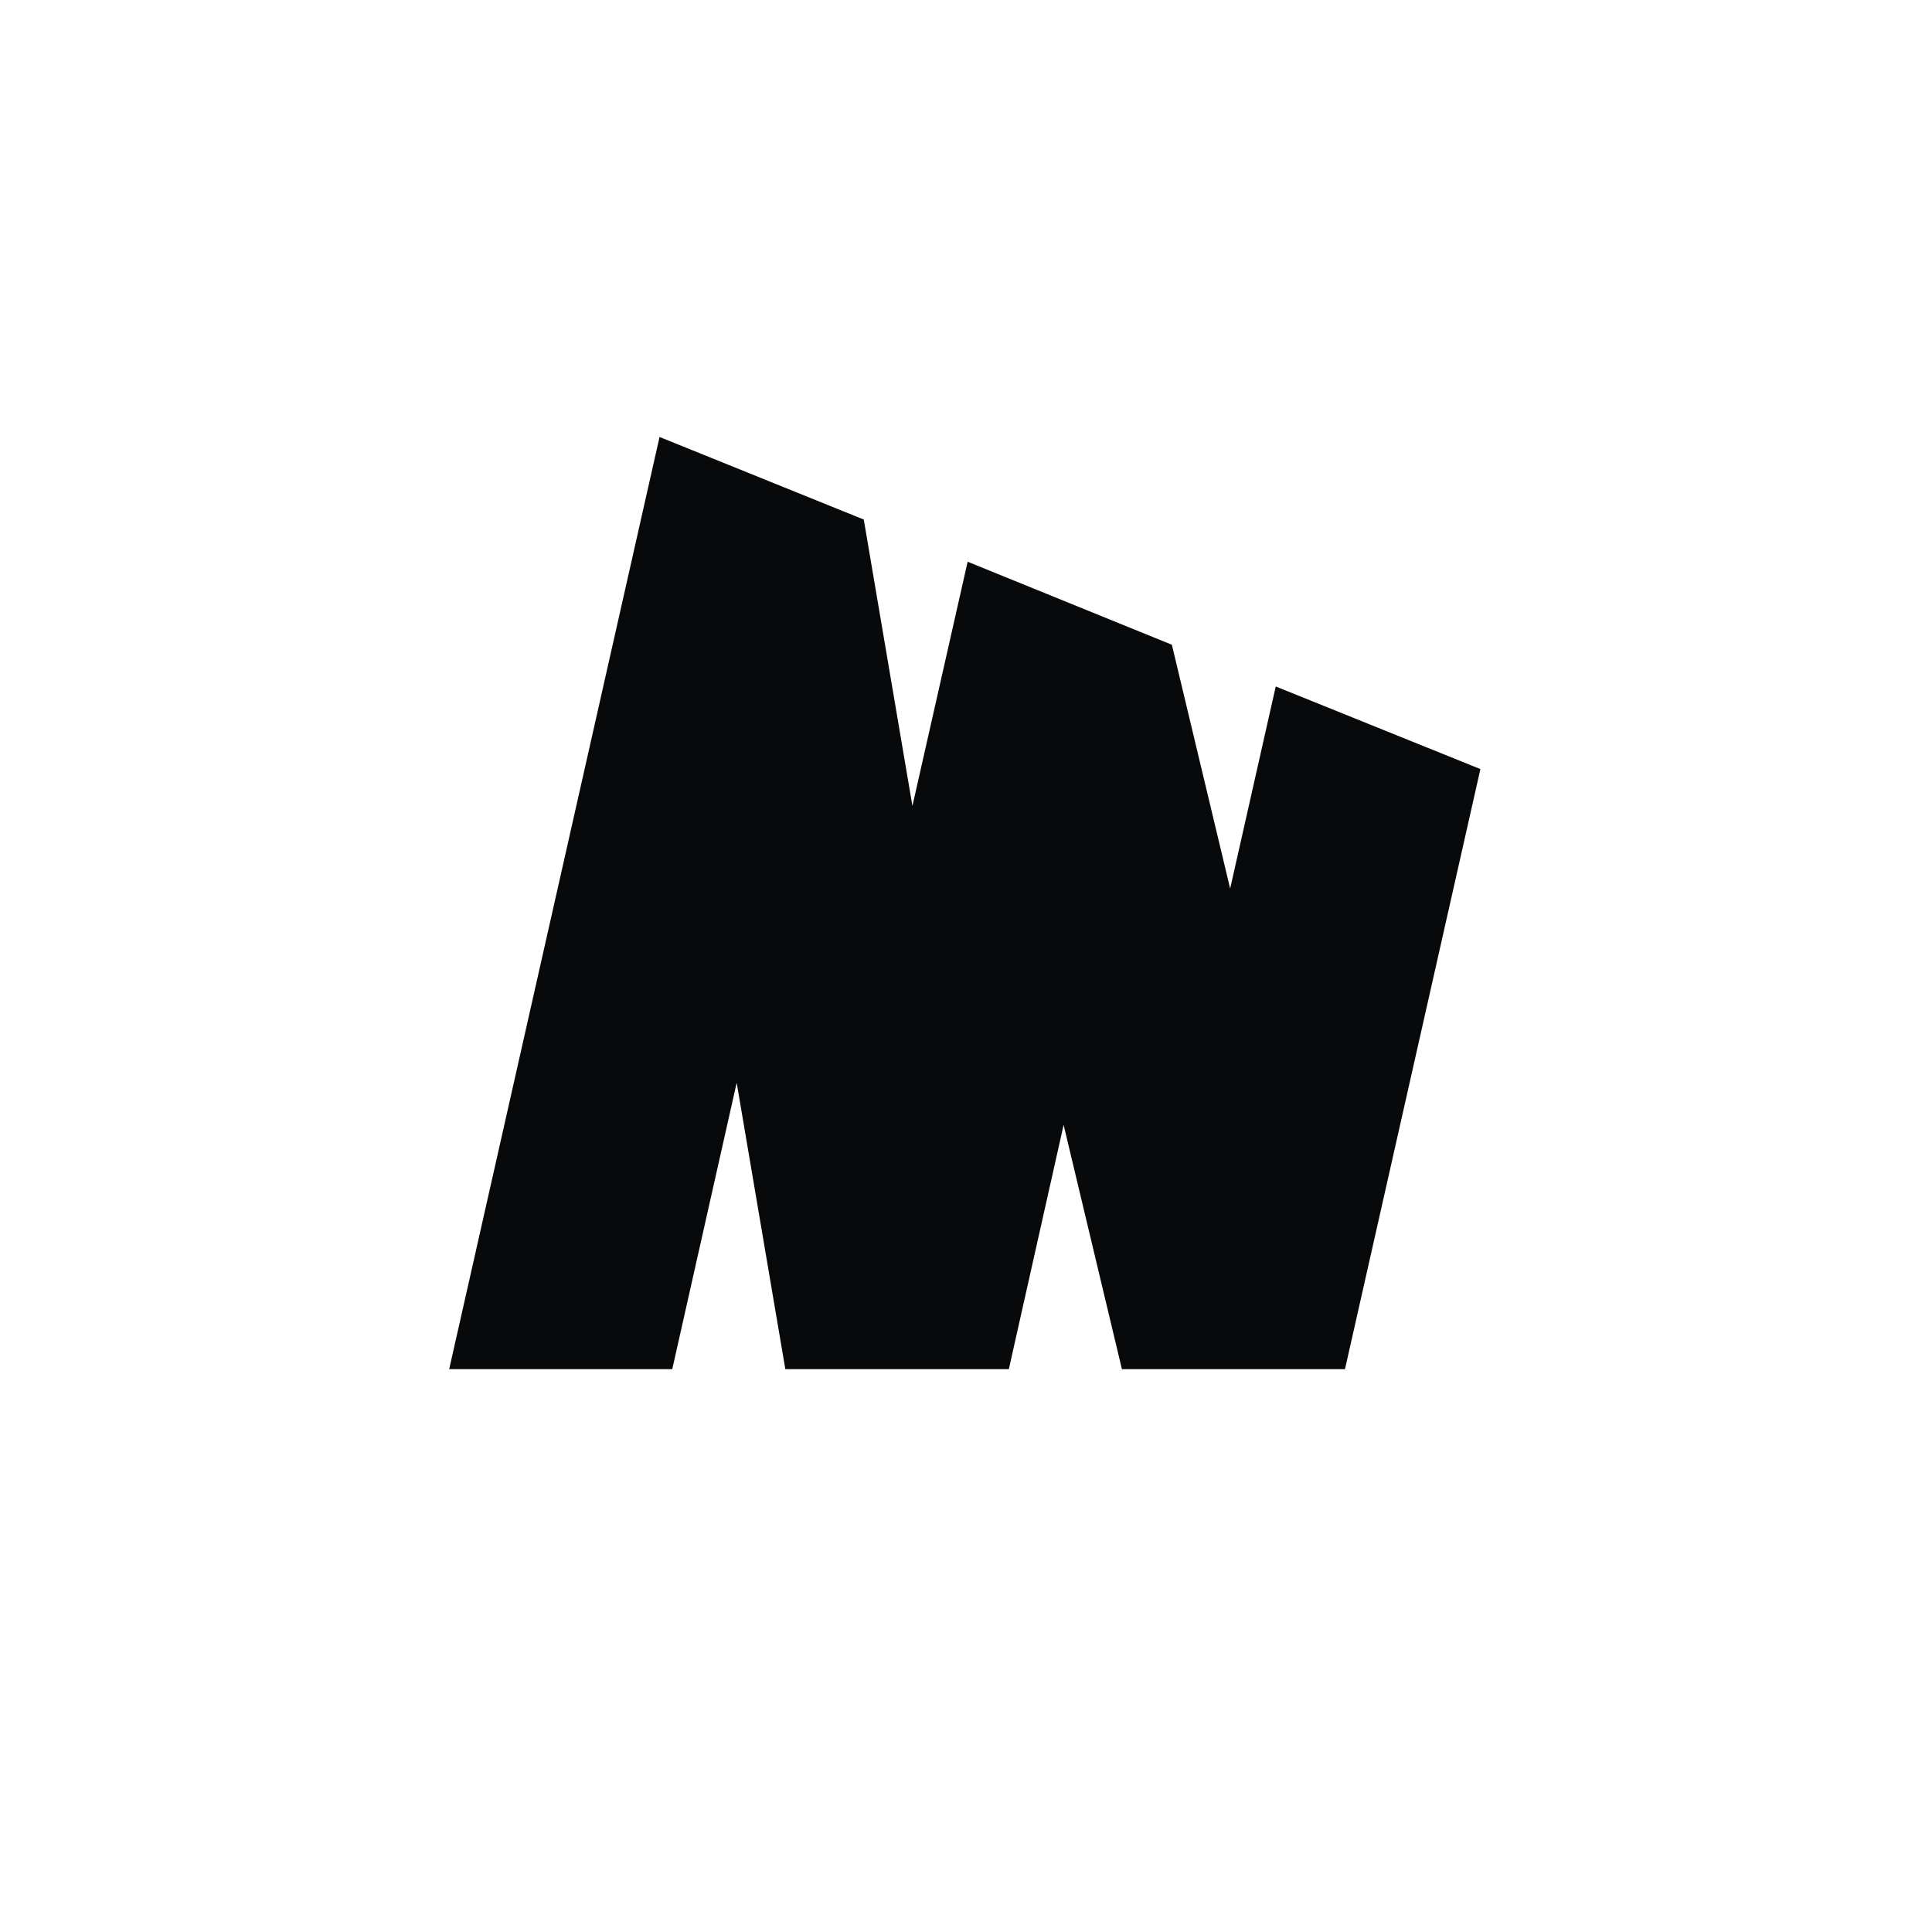
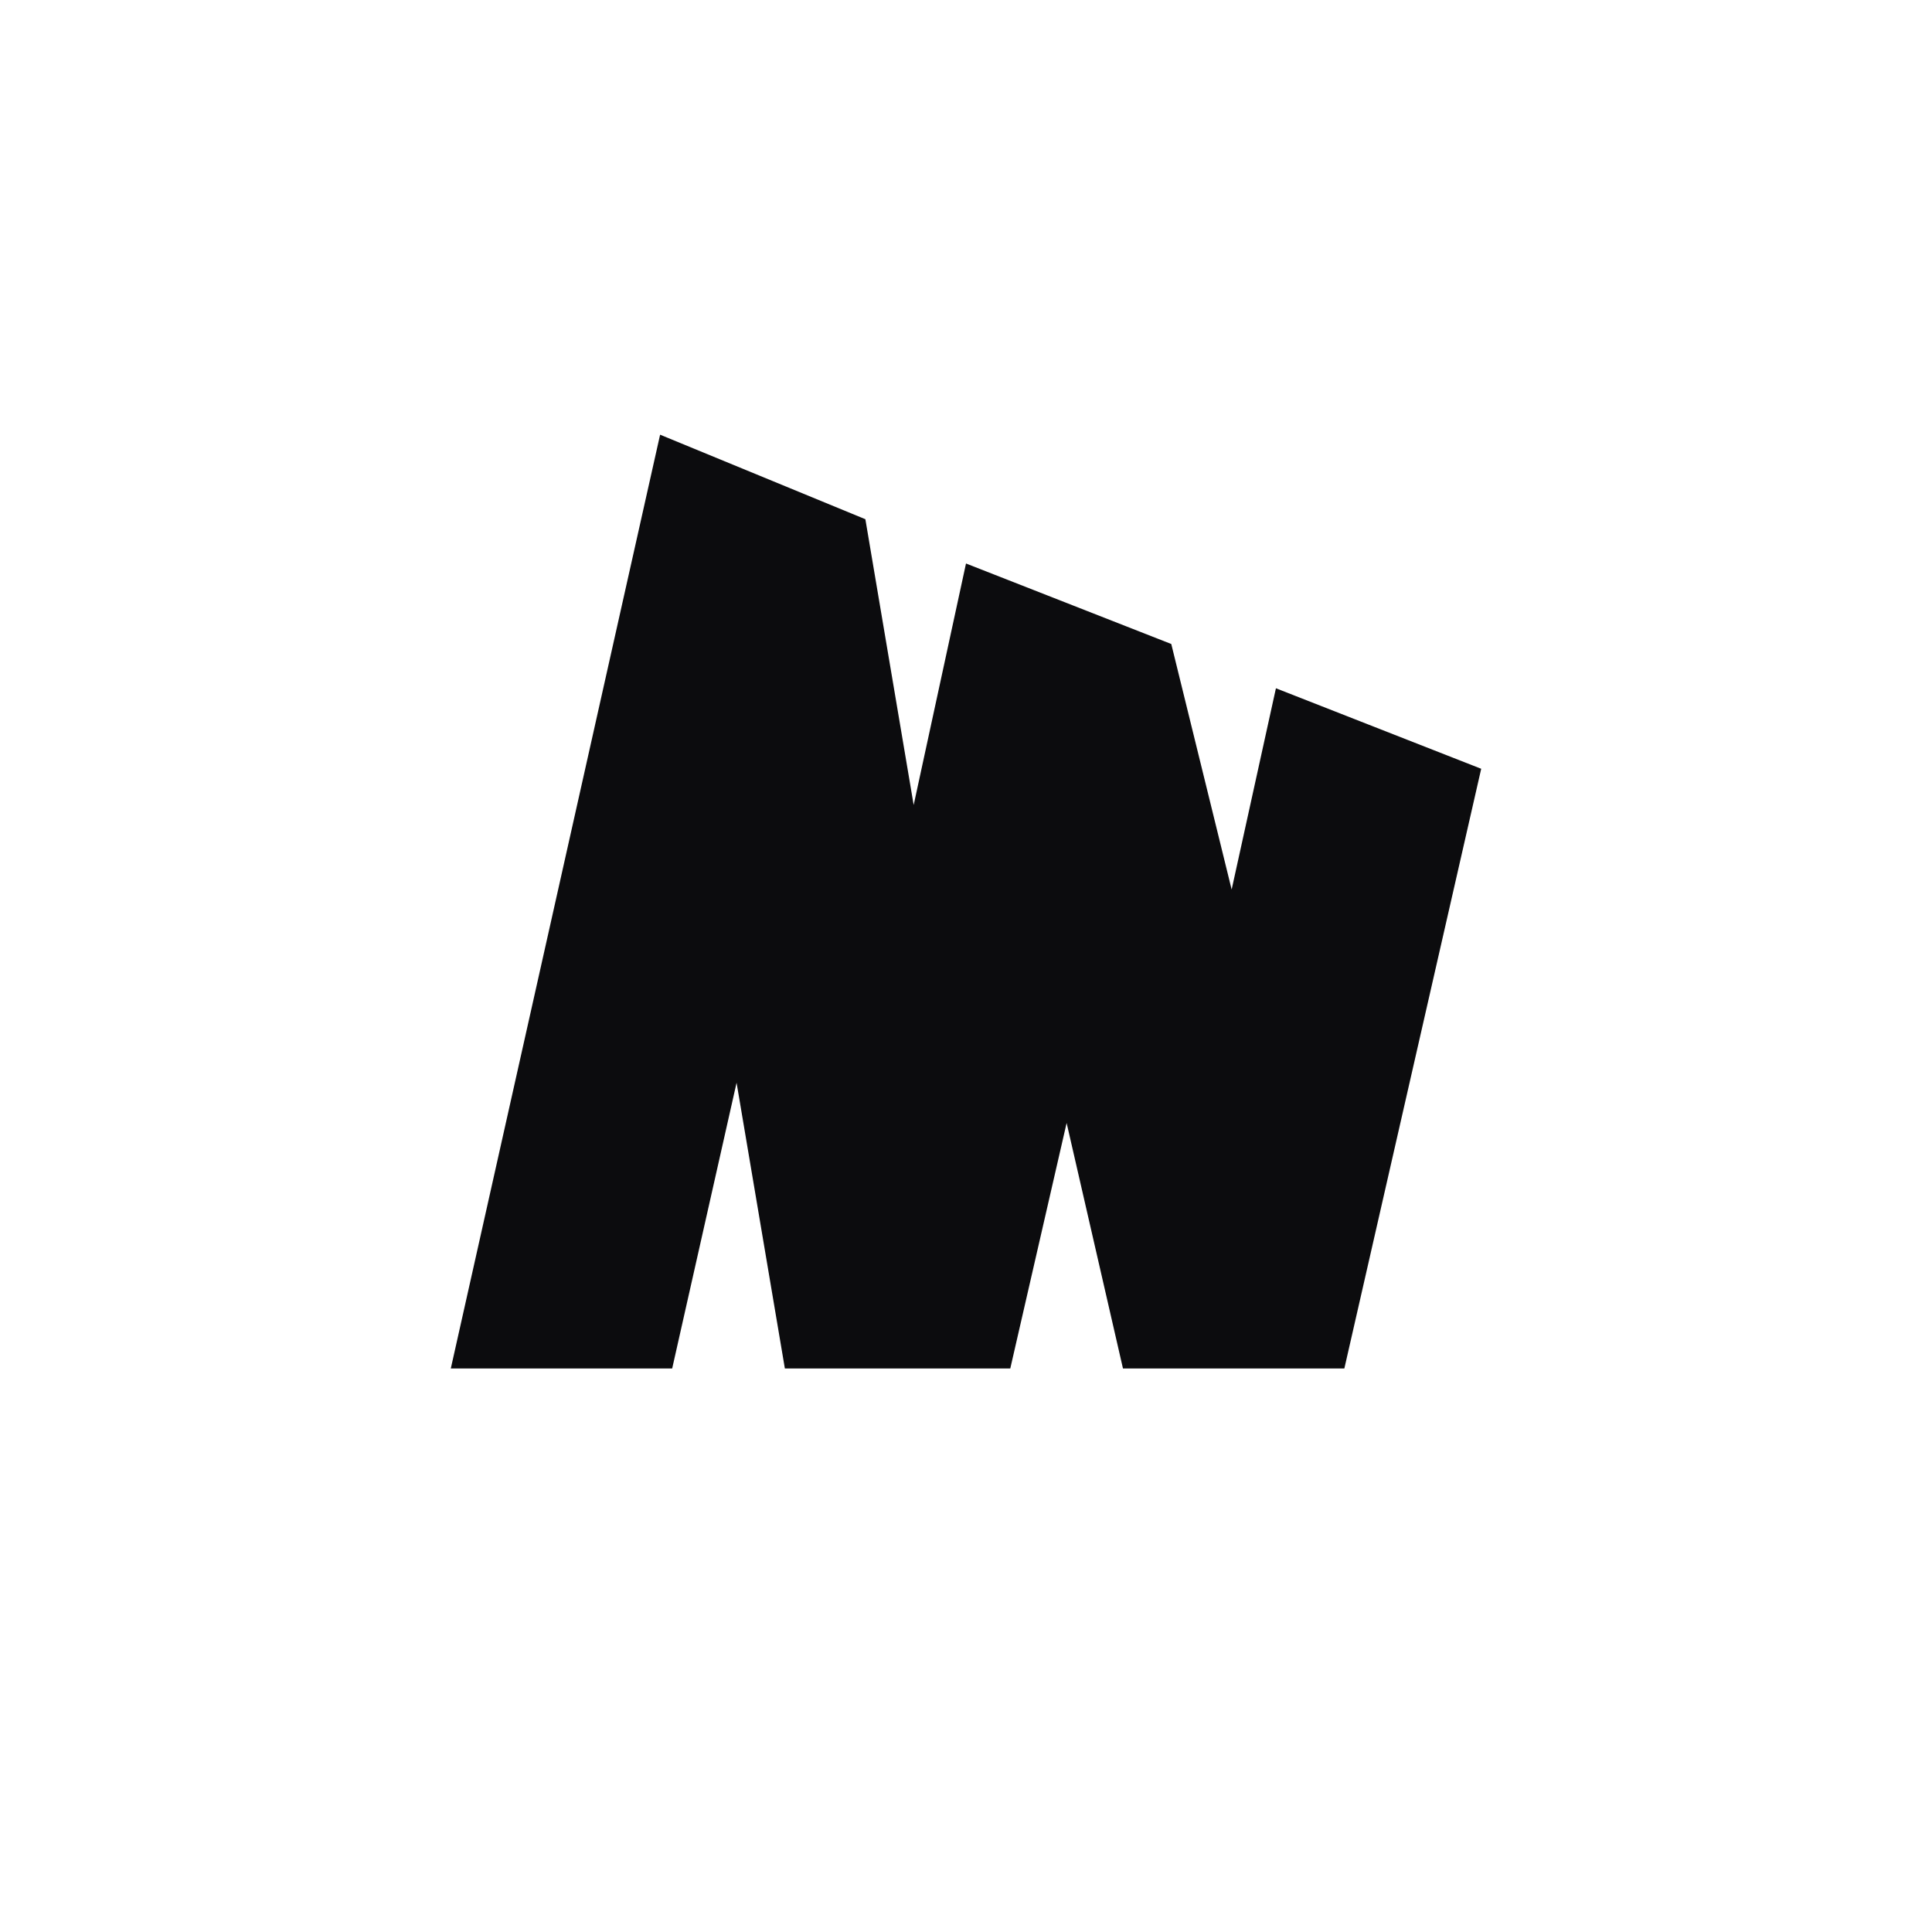
- <svg xmlns="http://www.w3.org/2000/svg" width="512" height="512" viewBox="0 0 512 512" fill="none">
-   <rect width="512" height="512" fill="white" />
-   <path d="M338.084 181.925L326.005 235.478L310.558 170.866L256.436 148.863L241.802 213.591L228.91 137.686L174.788 115.8L119.04 362.84H178.156L195.229 286.935L208.121 362.84H267.354L281.871 298.111L297.318 362.84H356.434L392.322 203.812L338.084 181.925Z" fill="#08090B" />
+ <svg xmlns="http://www.w3.org/2000/svg" version="1.1" id="Layer_1" x="0px" y="0px" viewBox="0 0 48 48" style="enable-background:new 0 0 48 48;" xml:space="preserve">
+   <style type="text/css">
+ 	.st0{fill:#FFFFFF;}
+ 	.st1{fill:#0C0C0E;}
+ </style>
+   <rect y="0" class="st0" width="48" height="48" />
+   <path class="st1" d="M31.7,17.1l-1.1,5L29.1,16L24,14L22.7,20l-1.2-7.1l-5.1-2.1L11.2,34h5.5l1.6-7.1l1.2,7.1h5.6l1.4-6.1l1.4,6.1  h5.5l3.4-14.9L31.7,17.1z" />
</svg>
